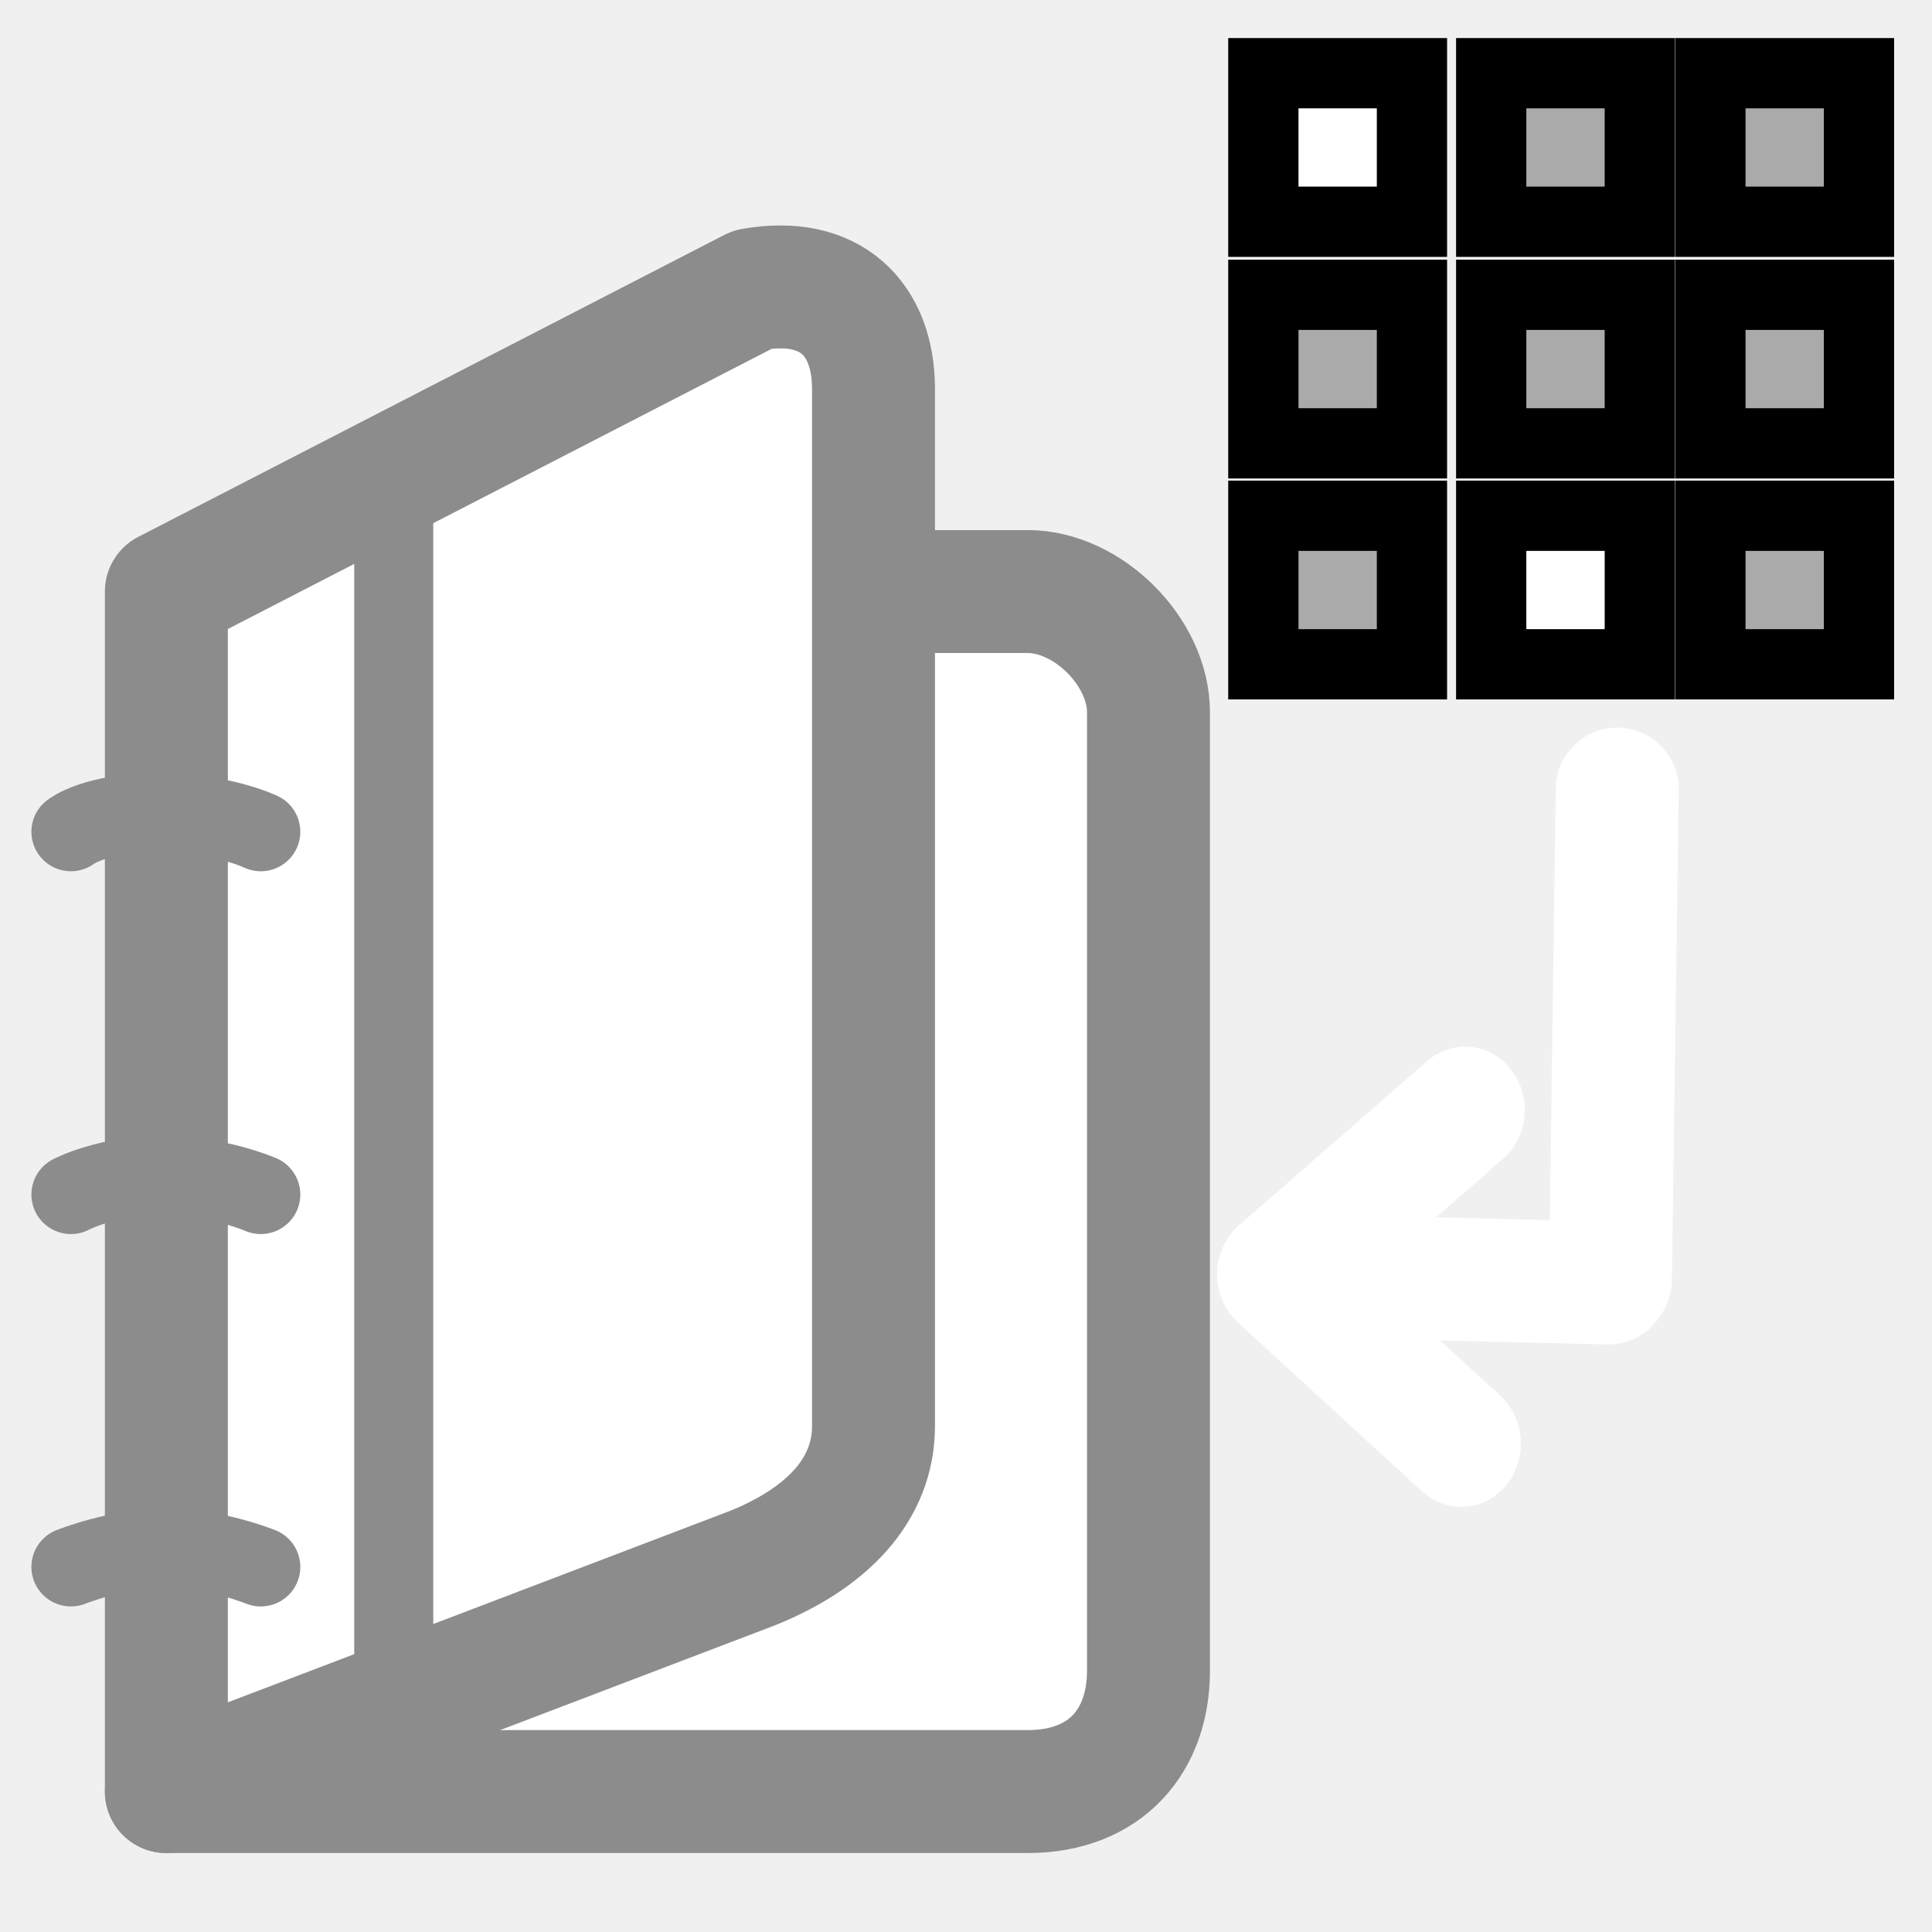
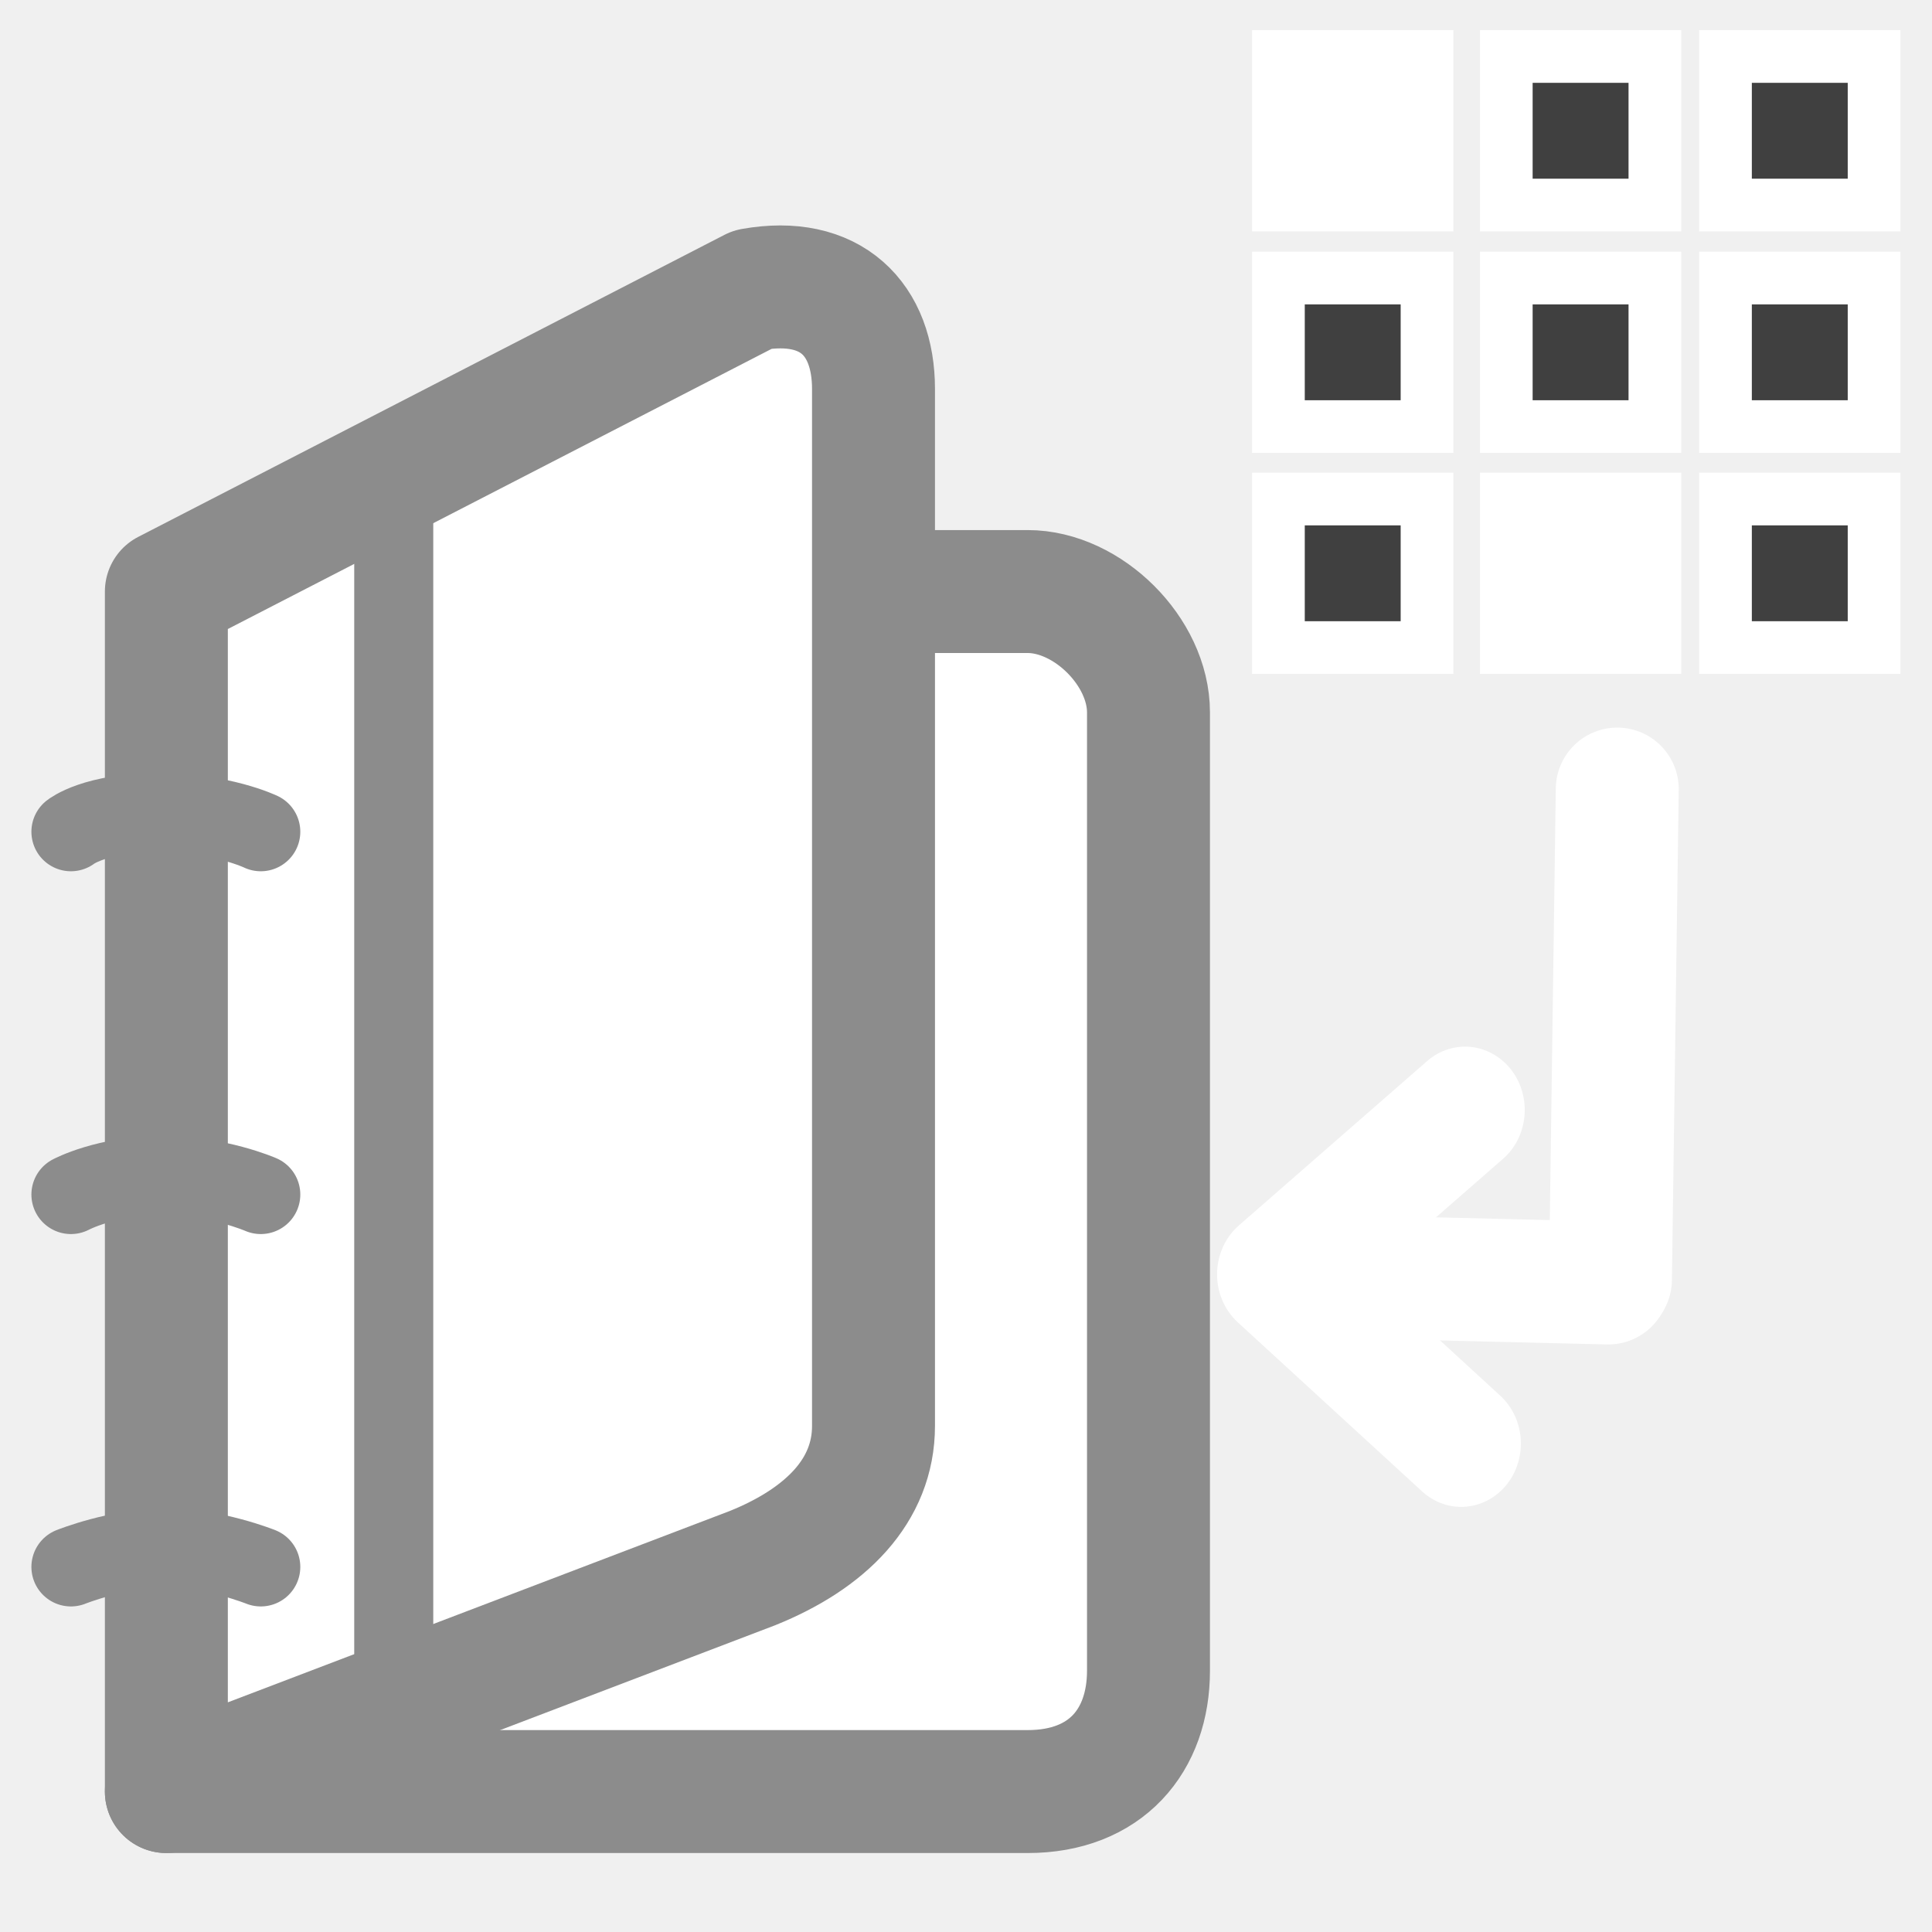
<svg xmlns="http://www.w3.org/2000/svg" enable-background="new 0 0 55 55" height="55px" version="1.1" viewBox="0 0 55 55" width="55px" x="0px" xml:space="preserve" y="0px" id="svg5142">
  <defs id="defs5174">
	

		
		
		
		
		
		
			
		
	
			
				
			
		</defs>
  <g id="g5125" transform="translate(-2,2)">
    <g id="g5147">
      <g id="g5149">
        <path style="fill:#ffffff;stroke:#8c8c8c;stroke-width:3.5;stroke-linecap:round;stroke-linejoin:round" id="path5151" d="M 6.736,49.002 L 31.256,49.002 C 33.481,49.002 34.695,47.555 34.695,45.561 L 34.695,18.281 C 34.695,16.551 32.963,14.84 31.256,14.84 L 26.867,14.84" />
      </g>
    </g>
    <g id="g5153">
      <g id="g5155">
        <path style="fill:#ffffff;stroke:#8c8c8c;stroke-width:3.5;stroke-linecap:round;stroke-linejoin:round" id="path5157" d="M 26.867,38.592 C 26.867,40.428 25.522,41.793 23.426,42.639 L 6.736,49.002 L 6.736,14.84 L 23.426,6.241 C 25.654,5.847 26.867,7.081 26.867,9.075 L 26.867,38.592 z " />
      </g>
    </g>
    <path style="fill:none;stroke:#8c8c8c;stroke-width:2.25;stroke-linecap:round;stroke-linejoin:round" id="path5159" d="M 9.424,42.607 C 9.424,42.607 8.073,42.064 6.722,42.064 C 5.371,42.064 4.019,42.607 4.019,42.607" />
    <path style="fill:none;stroke:#8c8c8c;stroke-width:2.25;stroke-linecap:round;stroke-linejoin:round" id="path5161" d="M 9.424,32.006 C 9.424,32.006 8.185,31.463 6.609,31.463 C 5.032,31.463 4.019,32.006 4.019,32.006" />
    <path style="fill:none;stroke:#8c8c8c;stroke-width:2.25;stroke-linecap:round;stroke-linejoin:round" id="path5163" d="M 9.424,21.678 C 9.424,21.678 8.299,21.134 6.497,21.134 C 4.695,21.134 4.019,21.678 4.019,21.678" />
    <line style="fill:none;stroke:#8c8c8c;stroke-width:2.25;stroke-linecap:round;stroke-linejoin:round" id="line5165" y2="11.505" y1="46.533" x2="13.209" x1="13.209" />
  </g>
-   <g id="g4140" transform="matrix(0.8372116,0,0,0.8372116,8.751416,-7.2720533e-2)">
-     <rect style="fill:#ffffff;stroke:#000000;stroke-width:2.389;stroke-miterlimit:4;stroke-dasharray:none" id="rect2221" height="5.051" width="5.053" y="2.576" x="32.505" />
-     <rect style="fill:#aaaaaa;stroke:#000000;stroke-width:2.389;stroke-miterlimit:4;stroke-dasharray:none" id="rect2223" height="5.051" width="5.053" y="2.576" x="40.253" />
-     <rect style="fill:#aaaaaa;stroke:#000000;stroke-width:2.389;stroke-miterlimit:4;stroke-dasharray:none" id="rect2225" height="5.051" width="5.053" y="2.576" x="47.706" />
-     <rect style="fill:#aaaaaa;stroke:#000000;stroke-width:2.389;stroke-miterlimit:4;stroke-dasharray:none" id="rect2227" height="5.051" width="5.053" y="10.111" x="32.505" />
-     <rect style="fill:#aaaaaa;stroke:#000000;stroke-width:2.389;stroke-miterlimit:4;stroke-dasharray:none" id="rect2229" height="5.051" width="5.053" y="10.111" x="40.253" />
-     <rect style="fill:#aaaaaa;stroke:#000000;stroke-width:2.389;stroke-miterlimit:4;stroke-dasharray:none" id="rect2231" height="5.051" width="5.053" y="10.111" x="47.706" />
-     <rect style="fill:#aaaaaa;stroke:#000000;stroke-width:2.389;stroke-miterlimit:4;stroke-dasharray:none" id="rect2233" height="5.051" width="5.053" y="17.624" x="32.505" />
-     <rect style="fill:#ffffff;stroke:#000000;stroke-width:2.389;stroke-miterlimit:4;stroke-dasharray:none" id="rect2235" height="5.051" width="5.053" y="17.624" x="40.253" />
-     <rect style="fill:#aaaaaa;stroke:#000000;stroke-width:2.389;stroke-miterlimit:4;stroke-dasharray:none" id="rect2237" height="5.051" width="5.053" y="17.624" x="47.706" />
-   </g>
  <line style="fill:none;stroke:#ffffff;stroke-width:3.5;stroke-linecap:round;stroke-linejoin:round;stroke-opacity:1" id="line5169" y2="36.425" y1="22.463" x2="45.846" x1="46.04" />
  <polyline style="fill:none;stroke:#ffffff;stroke-width:5.106;stroke-linecap:round;stroke-linejoin:round;stroke-opacity:1" id="polyline5171" points="     51.562,15.306 41.17,16.188 42.053,5.794    " transform="matrix(0.4648229,0.5053552,-0.4762768,0.493202,24.91988,7.488931)" />
  <line style="fill:none;stroke:#ffffff;stroke-width:3.5;stroke-linecap:round;stroke-linejoin:round;stroke-opacity:1" id="line4138" y2="36.524" y1="36.33" x2="45.785" x1="37.751" />
+   <rect style="fill:#ffffff;stroke:#ffffff;stroke-width:1.5;stroke-miterlimit:4;stroke-dasharray:none;stroke-opacity:1" id="rect2221" height="4.229" width="4.23" y="1.608" x="36.394" />
+   <rect style="fill:#404040;fill-opacity:1;stroke:#ffffff;stroke-width:1.5;stroke-miterlimit:4;stroke-dasharray:none;stroke-opacity:1" id="rect2223" height="4.229" width="4.23" y="1.608" x="42.881" />
+   <rect style="fill:#404040;fill-opacity:1;stroke:#ffffff;stroke-width:1.5;stroke-miterlimit:4;stroke-dasharray:none;stroke-opacity:1" id="rect2225" height="4.229" width="4.23" y="1.608" x="49.121" />
+   <rect style="fill:#404040;fill-opacity:1;stroke:#ffffff;stroke-width:1.5;stroke-miterlimit:4;stroke-dasharray:none;stroke-opacity:1" id="rect2227" height="4.229" width="4.23" y="7.915" x="36.394" />
+   <rect style="fill:#404040;fill-opacity:1;stroke:#ffffff;stroke-width:1.5;stroke-miterlimit:4;stroke-dasharray:none;stroke-opacity:1" id="rect2229" height="4.229" width="4.23" y="7.915" x="42.881" />
+   <rect style="fill:#404040;fill-opacity:1;stroke:#ffffff;stroke-width:1.5;stroke-miterlimit:4;stroke-dasharray:none;stroke-opacity:1" id="rect2231" height="4.229" width="4.23" y="7.915" x="49.121" />
+   <rect style="fill:#404040;fill-opacity:1;stroke:#ffffff;stroke-width:1.5;stroke-miterlimit:4;stroke-dasharray:none;stroke-opacity:1" id="rect2233" height="4.229" width="4.23" y="14.206" x="36.394" />
+   <rect style="fill:#ffffff;stroke:#ffffff;stroke-width:1.5;stroke-miterlimit:4;stroke-dasharray:none;stroke-opacity:1" id="rect2235" height="4.229" width="4.23" y="14.206" x="42.881" />
+   <rect style="fill:#404040;fill-opacity:1;stroke:#ffffff;stroke-width:1.5;stroke-miterlimit:4;stroke-dasharray:none;stroke-opacity:1" id="rect2237" height="4.229" width="4.23" y="14.206" x="49.121" />
</svg>
